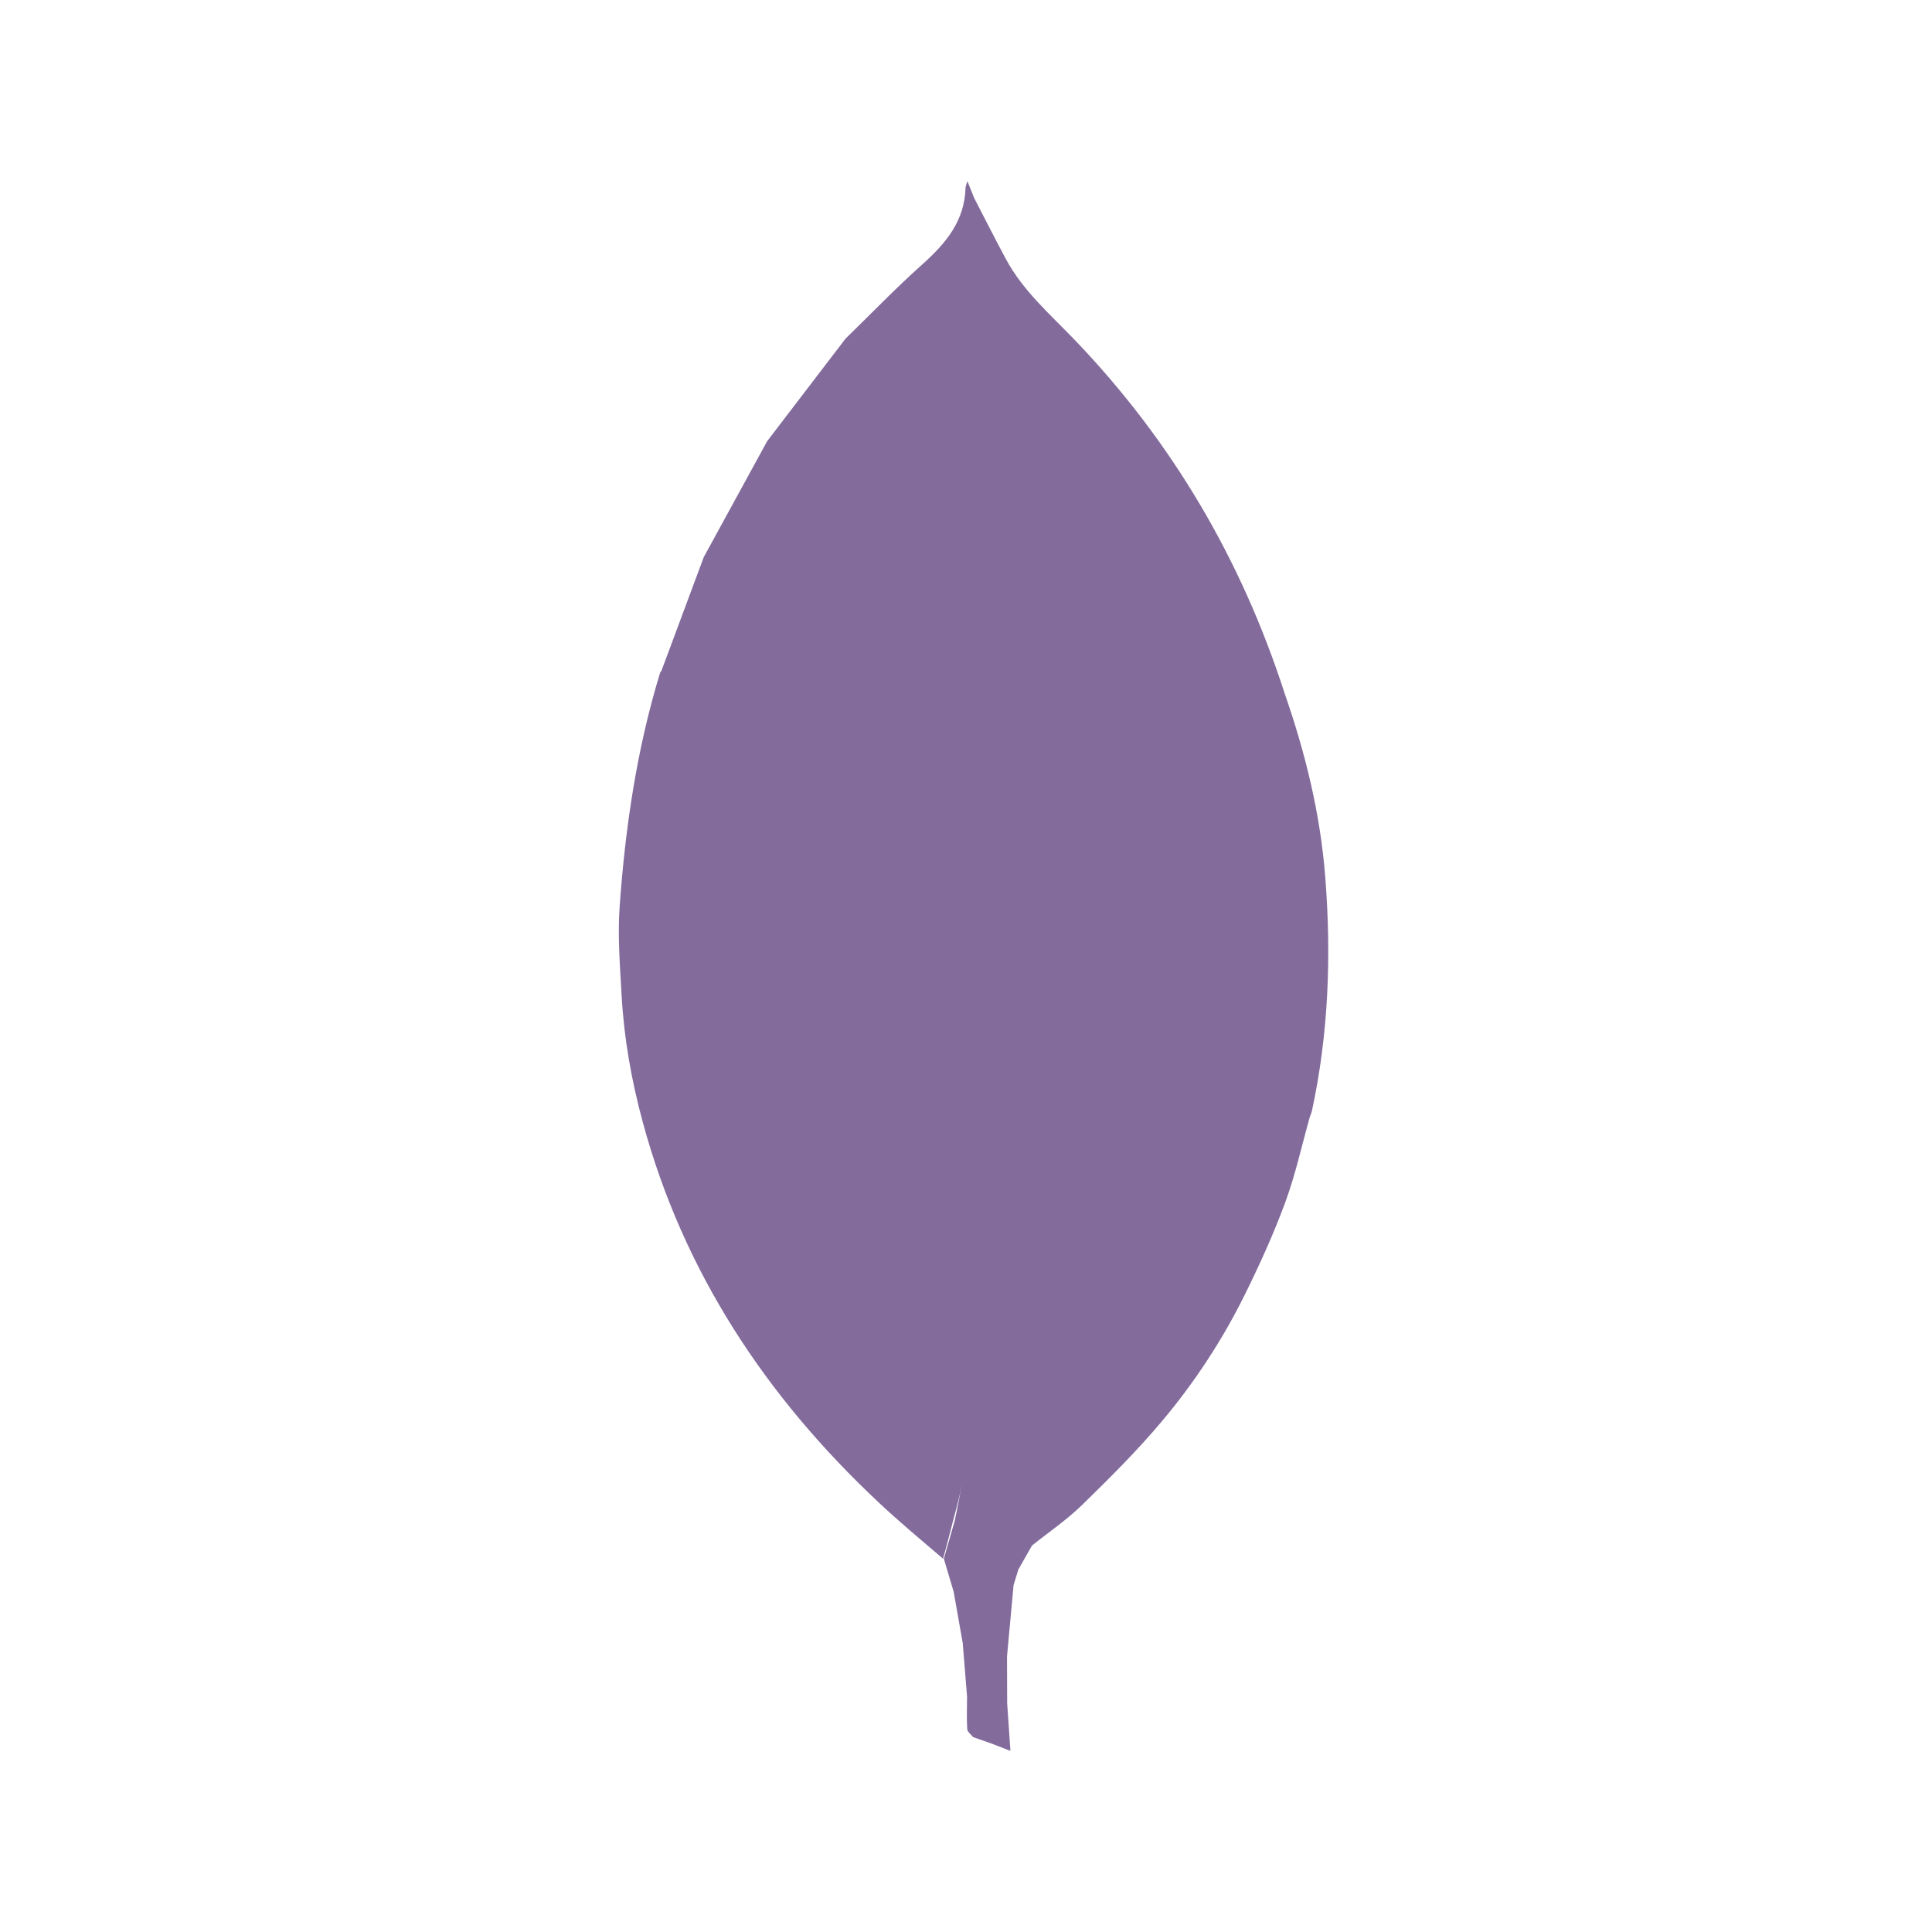
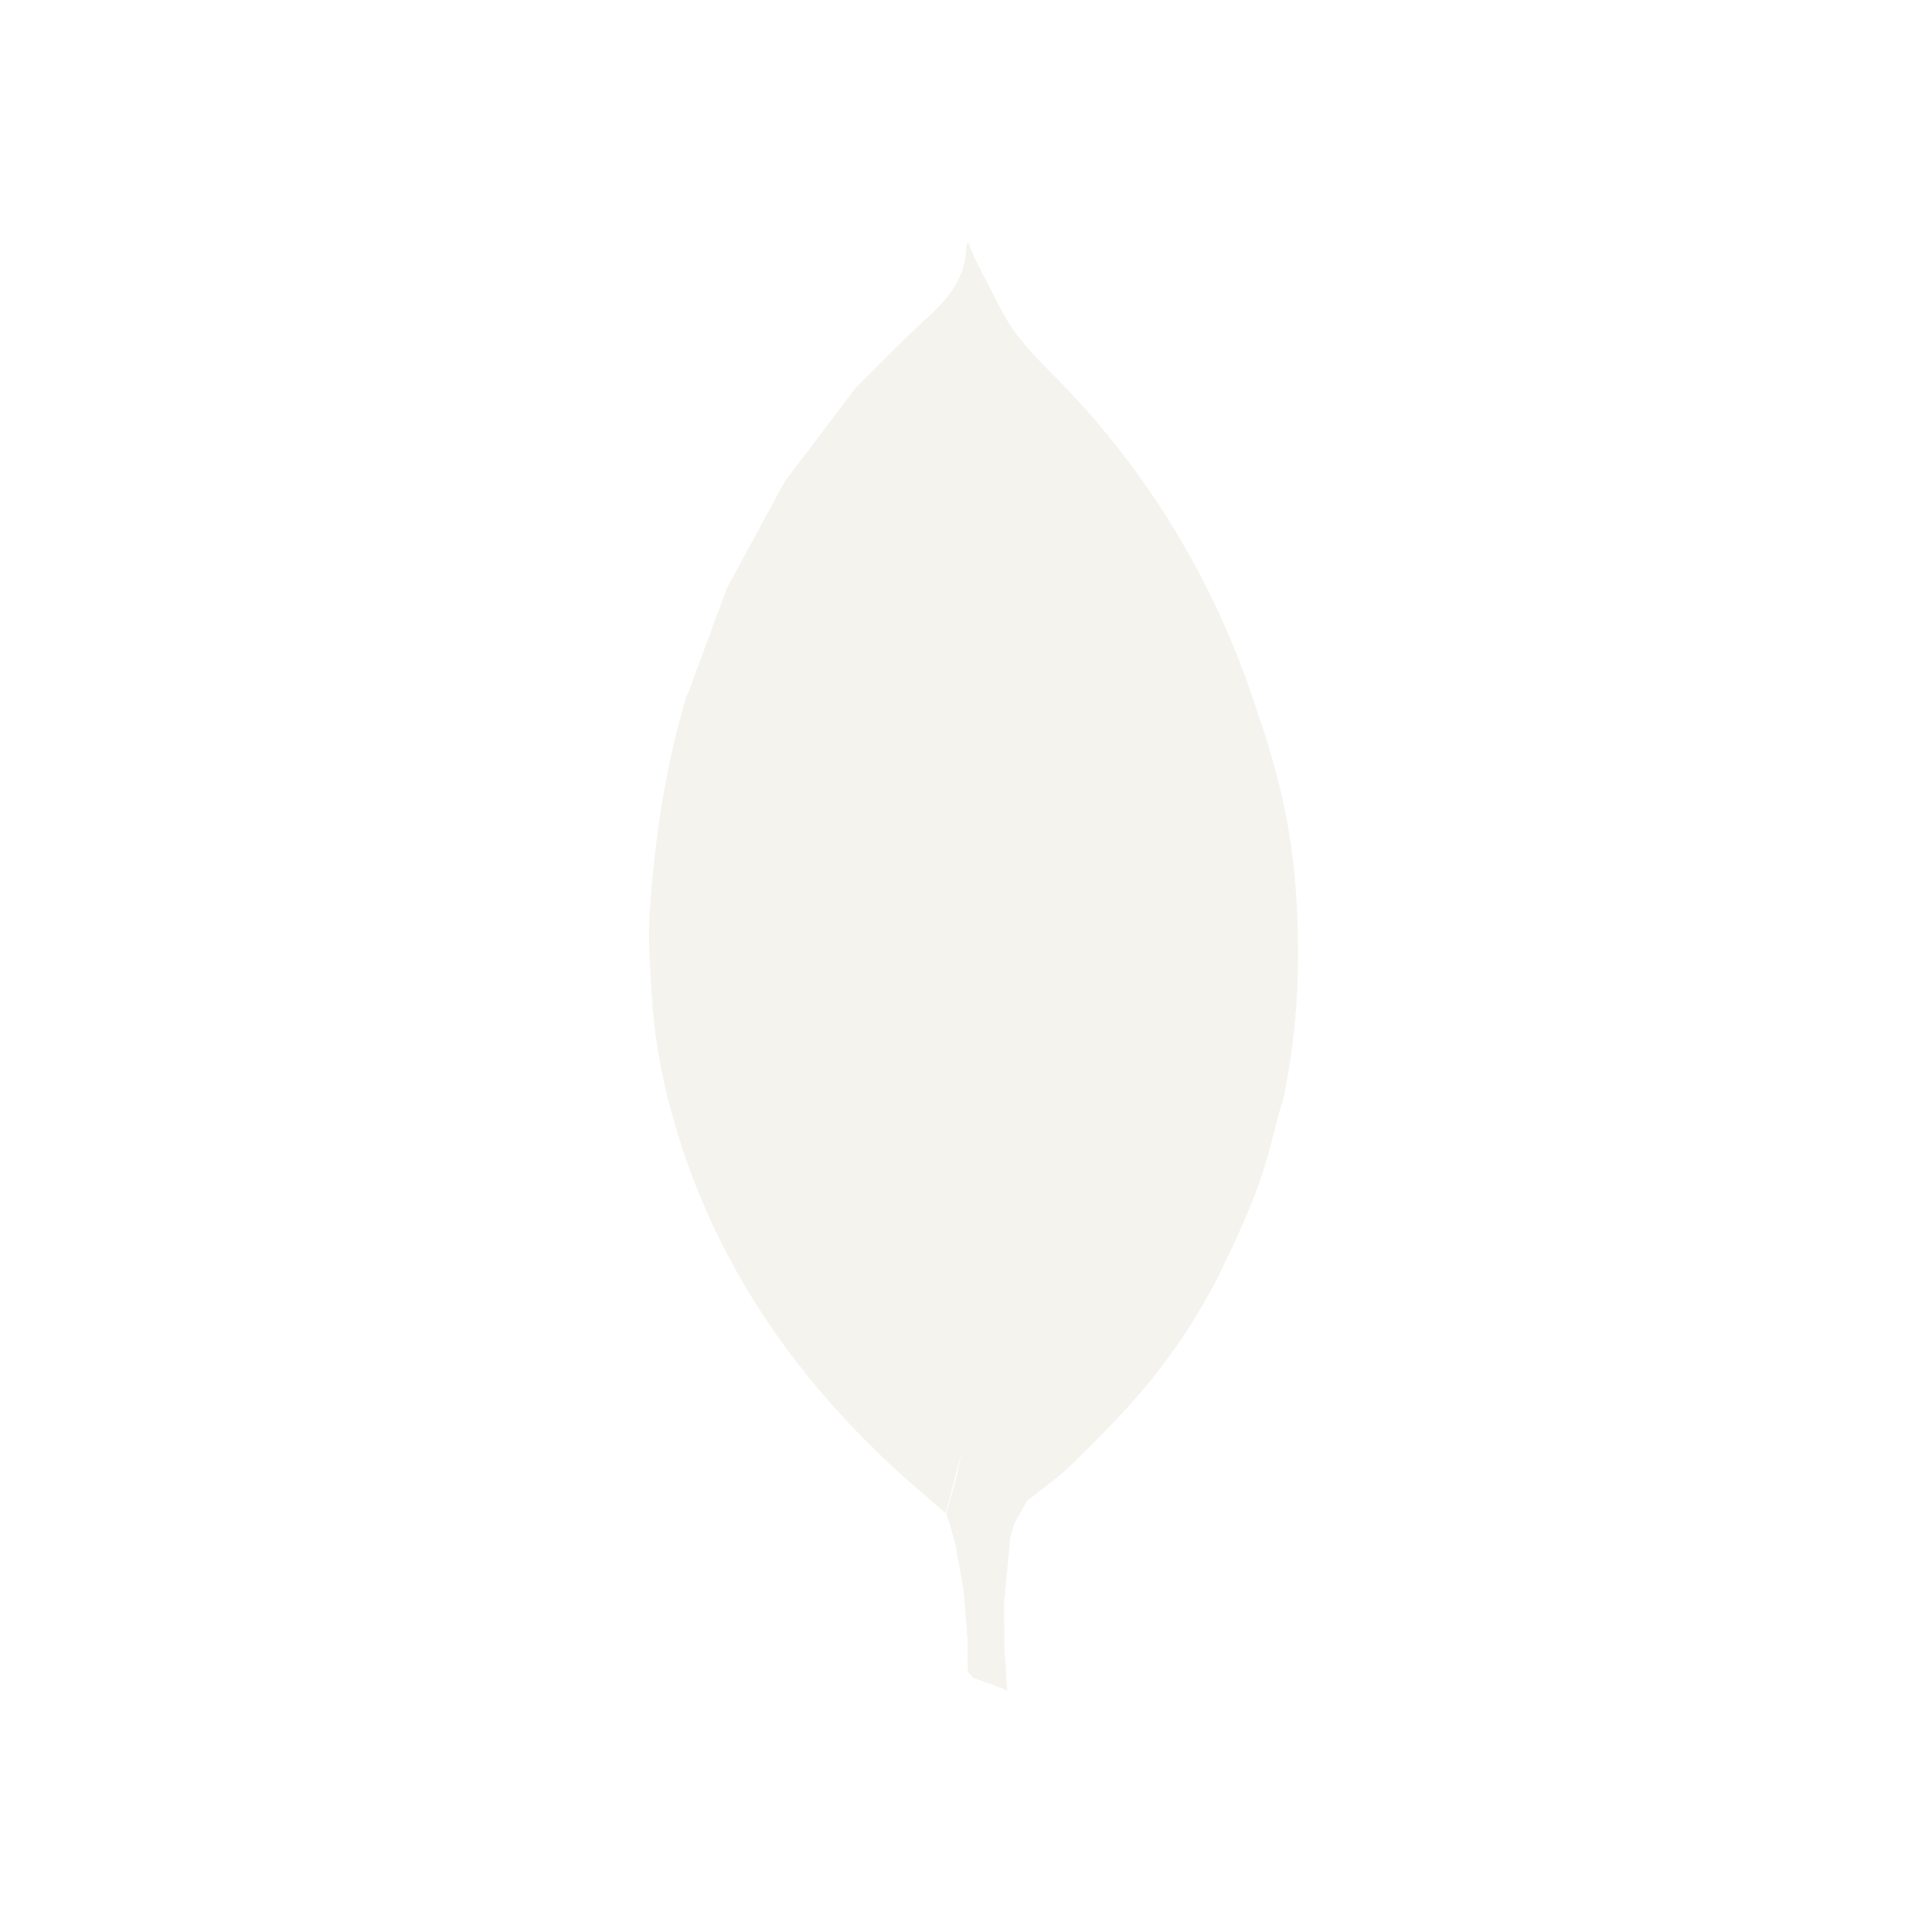
<svg xmlns="http://www.w3.org/2000/svg" width="128" height="128" viewBox="0 0 128 128" fill="none">
-   <path fill-rule="evenodd" clip-rule="evenodd" d="M87.803 58.123C87.478 53.933 86.487 49.893 85.109 45.934C82.256 37.096 77.677 29.274 71.226 22.544C69.595 20.841 67.781 19.282 66.644 17.163C65.924 15.823 65.239 14.464 64.538 13.114L64.094 12C64.019 12.255 63.972 12.346 63.969 12.438C63.912 14.64 62.657 16.133 61.095 17.527C59.339 19.095 57.703 20.797 56.015 22.441L50.825 29.232C49.424 31.791 48.025 34.349 46.627 36.908L43.821 44.446L43.736 44.563C42.192 49.608 41.43 54.796 41.055 60.036C40.914 62.005 41.075 64.003 41.186 65.982C41.345 68.812 41.84 71.594 42.581 74.332C45.275 84.279 50.741 92.531 58.214 99.541C59.602 100.844 61.028 102.028 62.477 103.268C62.725 102.424 62.923 101.58 63.148 100.735C63.373 99.895 63.601 99.059 63.754 98.215C63.6 99.059 63.429 99.895 63.259 100.735L62.532 103.268L63.182 105.456L63.783 108.853L64.07 112.399C64.067 113.119 64.038 113.84 64.082 114.559C64.093 114.743 64.336 114.913 64.471 115.089L65.682 115.512L66.943 116L66.727 112.848L66.717 109.745L67.152 105.017L67.468 103.987L68.372 102.395C69.487 101.503 70.684 100.693 71.7 99.7C73.539 97.903 75.373 96.084 77.018 94.116C79.159 91.566 80.987 88.772 82.463 85.792C83.451 83.794 84.379 81.756 85.148 79.668C85.826 77.827 86.245 75.893 86.779 74C86.826 73.864 86.89 73.73 86.92 73.591C88.023 68.481 88.209 63.32 87.803 58.123Z" fill="#836B9C" />
+   <path fill-rule="evenodd" clip-rule="evenodd" d="M85.82 58.575C85.522 54.708 84.616 50.978 83.356 47.324C80.745 39.166 76.555 31.945 70.654 25.732C69.162 24.161 67.502 22.721 66.462 20.766C65.803 19.529 65.176 18.275 64.535 17.028L64.129 16C64.06 16.236 64.017 16.32 64.014 16.404C63.962 18.437 62.814 19.815 61.385 21.102C59.778 22.549 58.282 24.121 56.737 25.638L51.988 31.906C50.707 34.268 49.428 36.63 48.148 38.992L45.581 45.95L45.503 46.058C44.09 50.715 43.393 55.504 43.05 60.34C42.922 62.158 43.068 64.002 43.17 65.83C43.316 68.442 43.768 71.01 44.447 73.537C46.911 82.72 51.912 90.336 58.748 96.808C60.019 98.01 61.323 99.103 62.649 100.247C62.876 99.468 63.057 98.689 63.263 97.91C63.469 97.134 63.678 96.362 63.817 95.583C63.677 96.362 63.52 97.134 63.365 97.91L62.7 100.247L63.294 102.267L63.844 105.403L64.107 108.676C64.104 109.34 64.078 110.006 64.118 110.67C64.128 110.84 64.35 110.996 64.474 111.159L65.581 111.549L66.735 112L66.537 109.091L66.528 106.226L66.927 101.861L67.216 100.911L68.042 99.441C69.063 98.618 70.158 97.87 71.087 96.954C72.769 95.295 74.447 93.615 75.952 91.799C77.911 89.446 79.584 86.866 80.935 84.116C81.838 82.271 82.688 80.39 83.391 78.463C84.011 76.764 84.394 74.978 84.883 73.231C84.926 73.105 84.984 72.981 85.012 72.853C86.021 68.137 86.191 63.373 85.82 58.575Z" fill="#F4F3EE" />
</svg>
